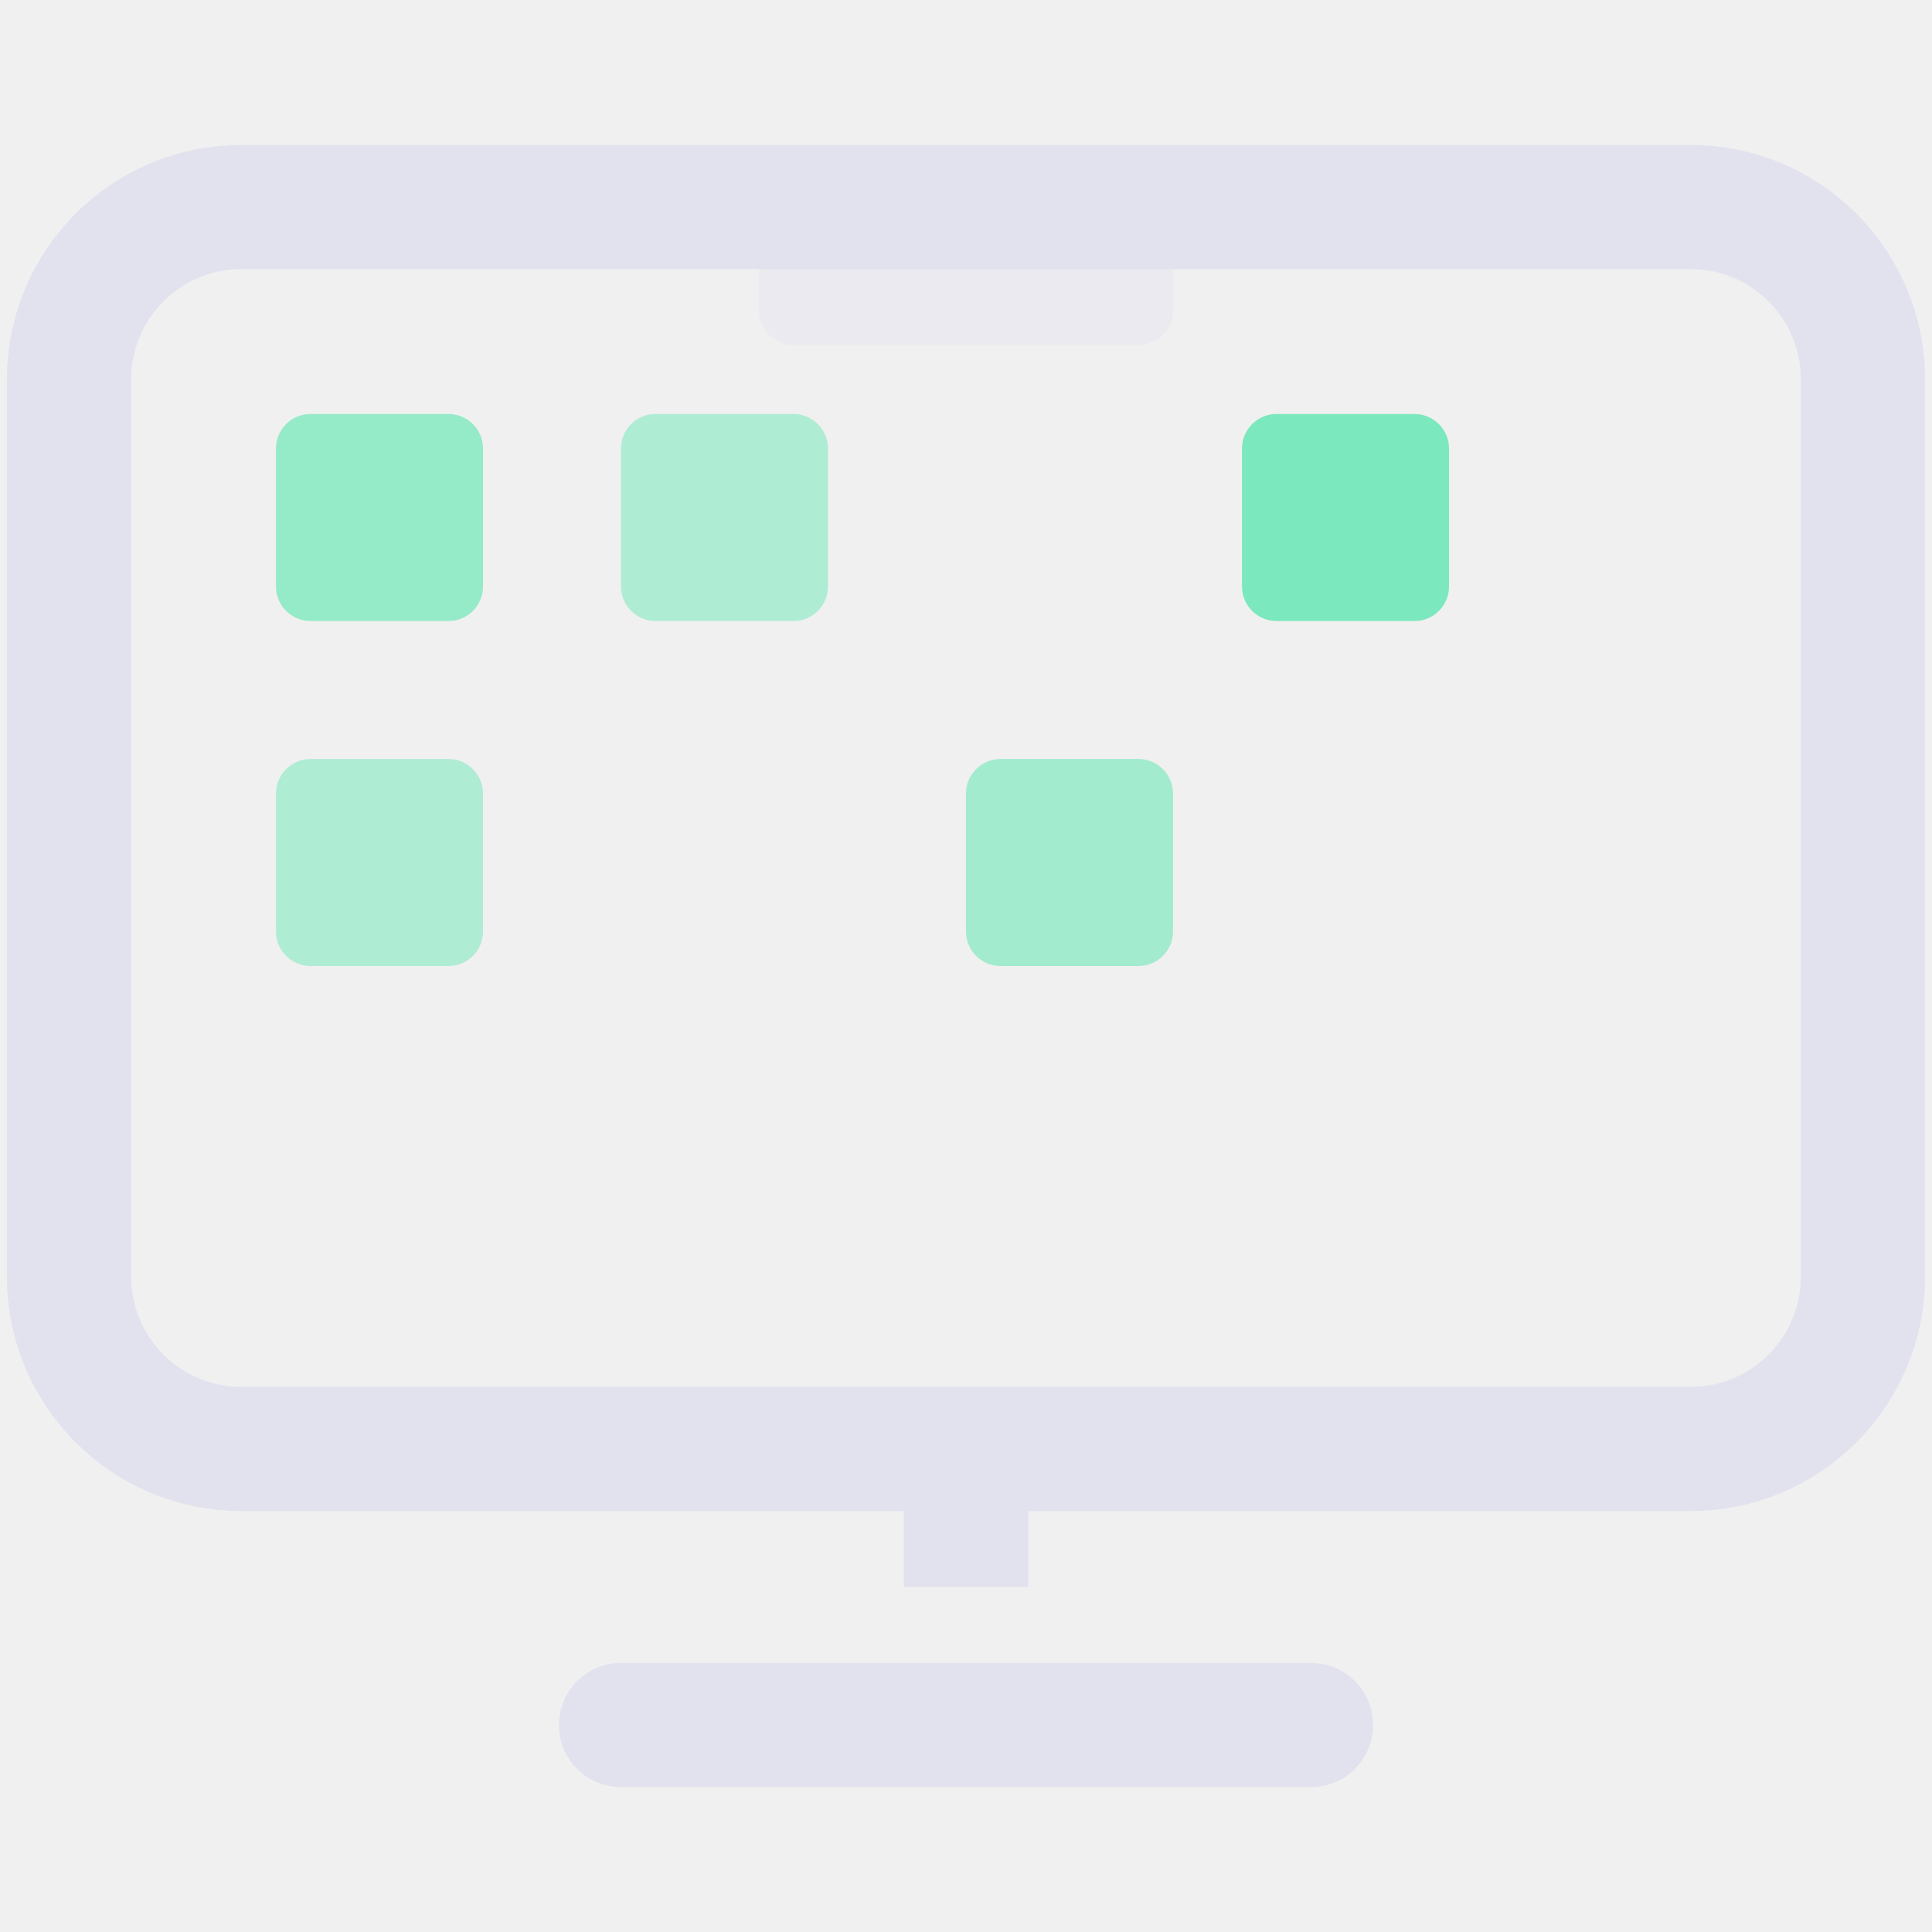
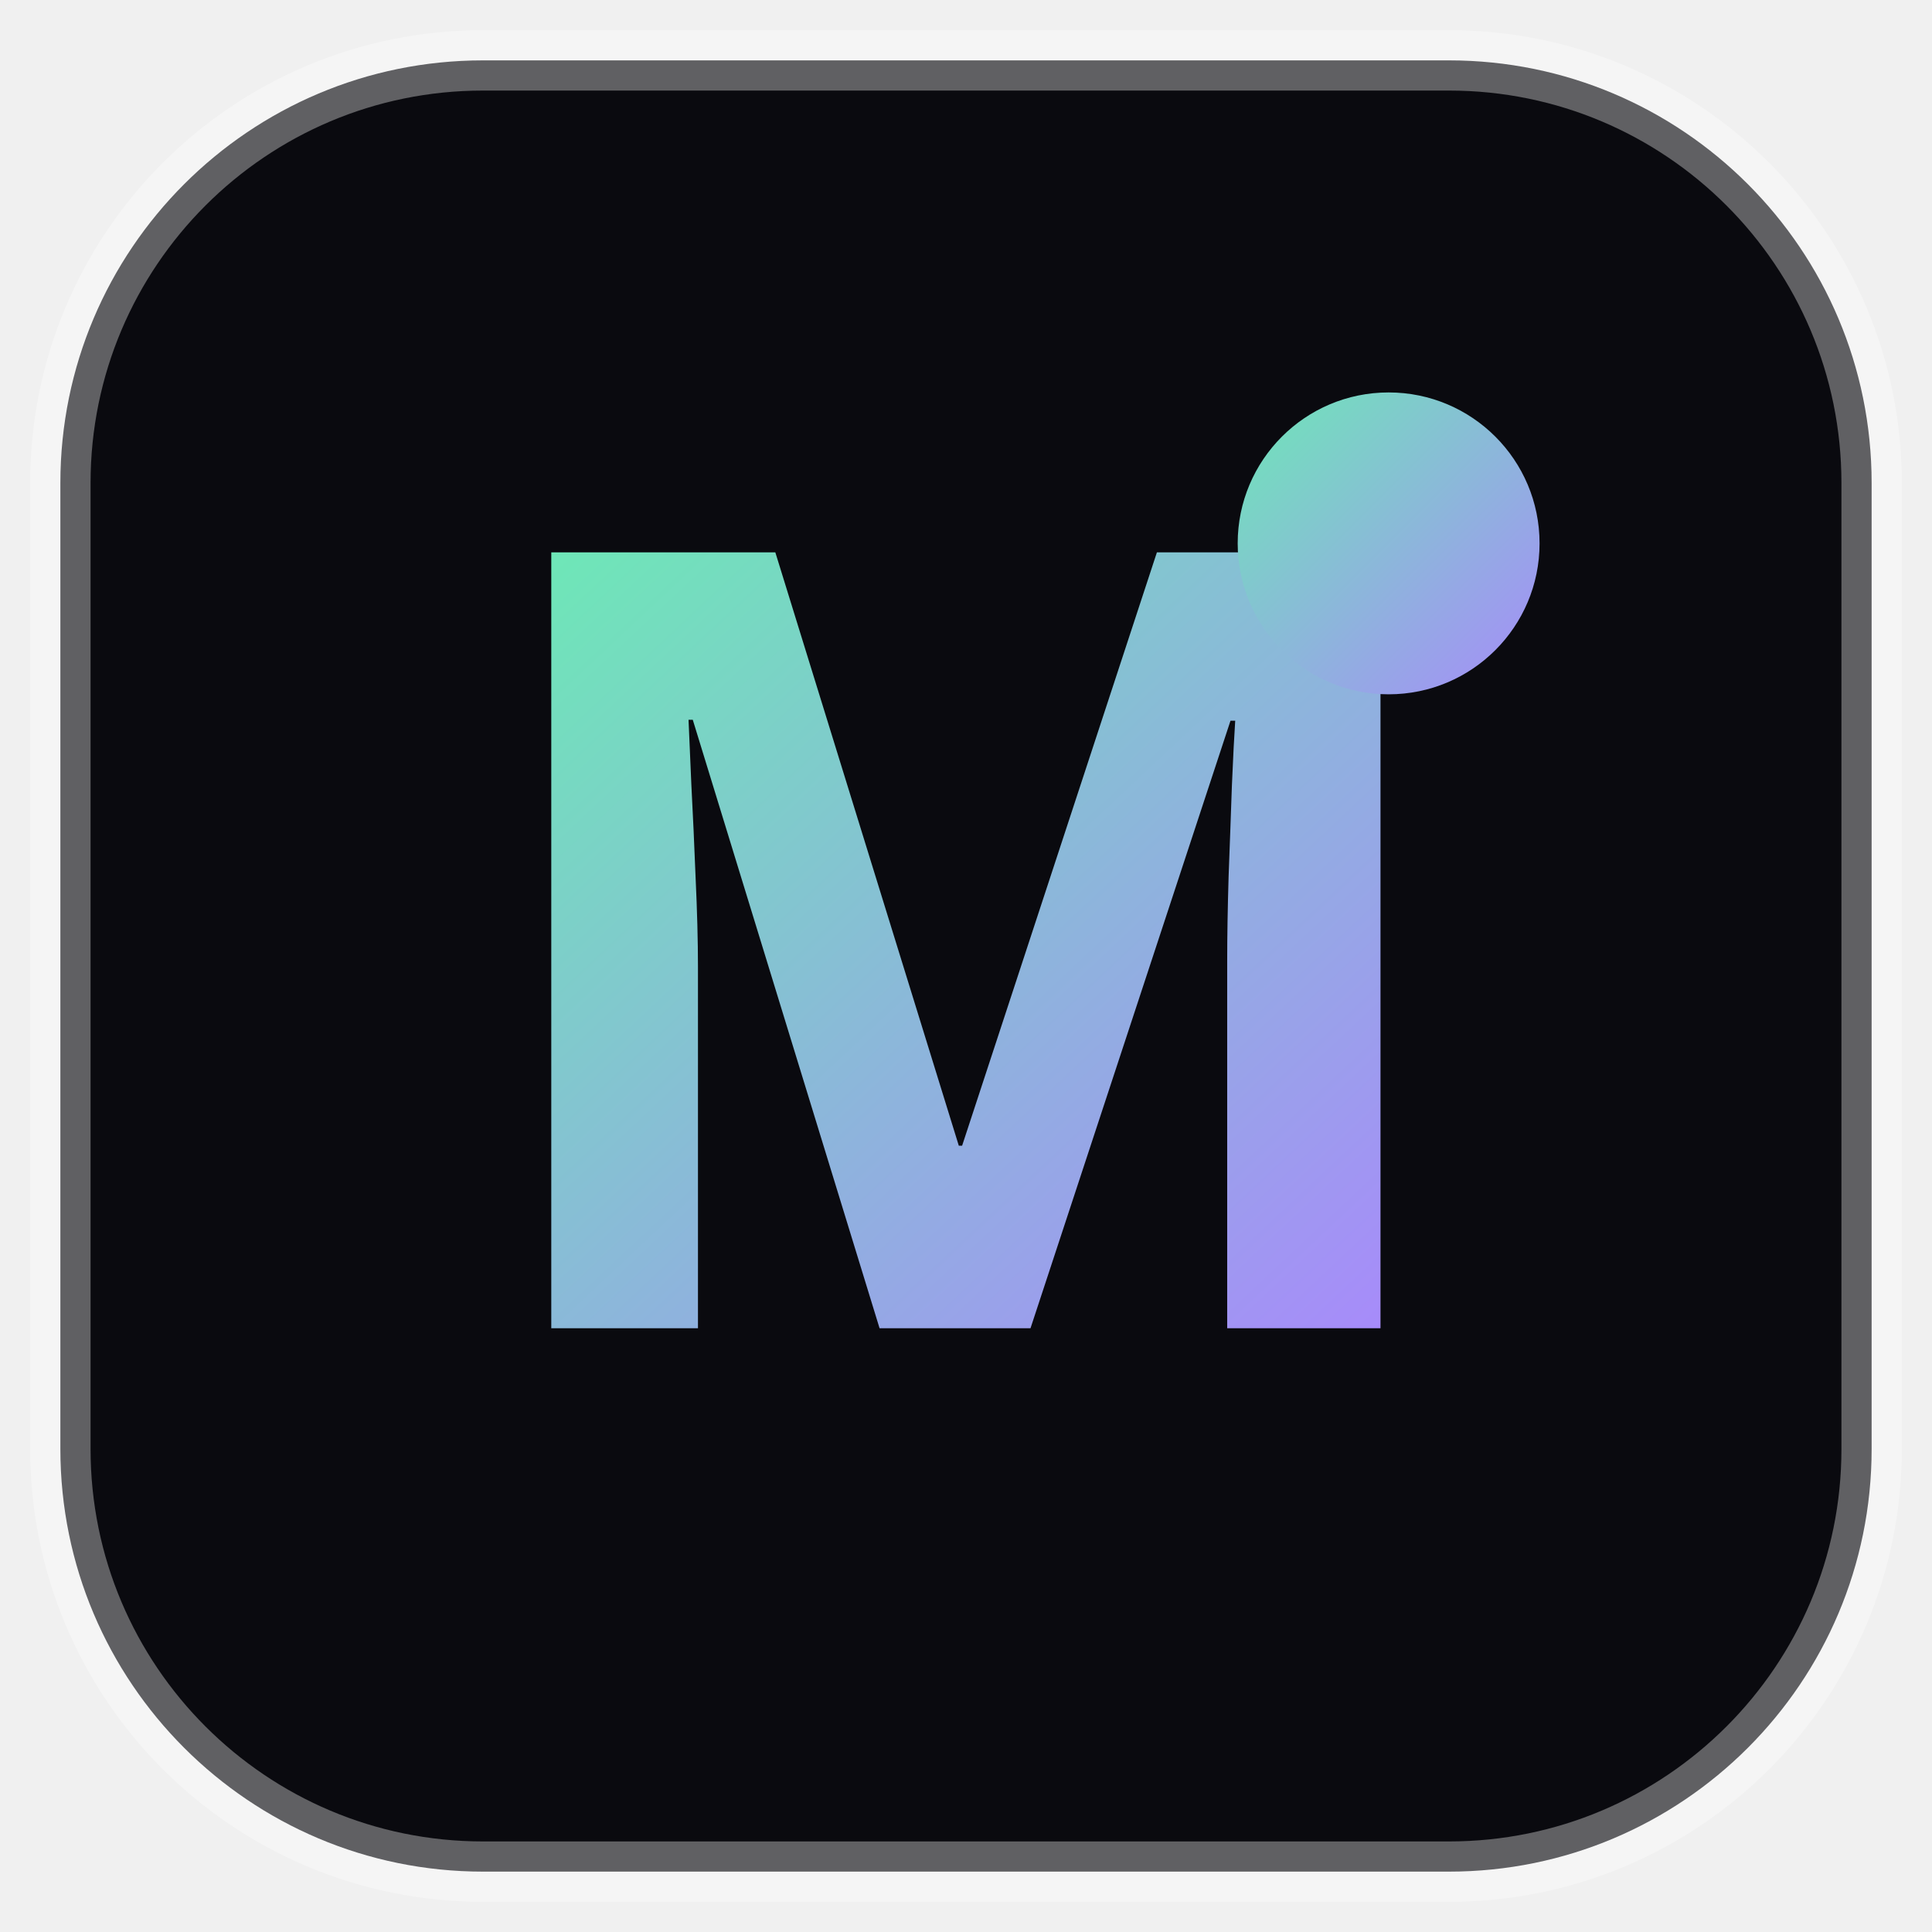
- <svg xmlns="http://www.w3.org/2000/svg" width="32" height="32" viewBox="0 0 28 24" fill="none">
-   <rect x="1" y="1" width="26" height="18" rx="2.5" stroke="#e2e2ef" stroke-width="1.8" />
-   <rect x="11" y="1" width="6" height="2" fill="#e2e2ef" opacity="0.4" rx="0.5" />
-   <line x1="14" y1="21" x2="14" y2="19" stroke="#e2e2ef" stroke-width="1.8" />
-   <line x1="9" y1="23" x2="19" y2="23" stroke="#e2e2ef" stroke-width="1.8" stroke-linecap="round" />
-   <rect x="4" y="4" width="3" height="3" rx="0.5" fill="#6ee7b7" opacity="0.7" />
-   <rect x="9" y="4" width="3" height="3" rx="0.5" fill="#6ee7b7" opacity="0.5" />
-   <rect x="4" y="9" width="3" height="3" rx="0.5" fill="#6ee7b7" opacity="0.5" />
-   <rect x="18" y="4" width="3" height="3" rx="0.5" fill="#6ee7b7" opacity="0.9" />
-   <rect x="14" y="9" width="3" height="3" rx="0.5" fill="#6ee7b7" opacity="0.6" />
+ <svg xmlns="http://www.w3.org/2000/svg" viewBox="0 0 64 64">
+   <defs>
+     <linearGradient id="g" x1="0" y1="0" x2="1" y2="1">
+       <stop offset="0" stop-color="#6ee7b7" />
+       <stop offset="1" stop-color="#a78bfa" />
+     </linearGradient>
+   </defs>
+   <rect x="2" y="2" width="60" height="60" rx="14" fill="#0a0a0f" stroke="#ffffff" stroke-opacity="0.35" stroke-width="2" />
+   <text x="32" y="44" font-family="system-ui, sans-serif" font-size="36" font-weight="900" text-anchor="middle" fill="url(#g)">M</text>
+   <circle cx="46" cy="18" r="5" fill="url(#g)" />
</svg>
